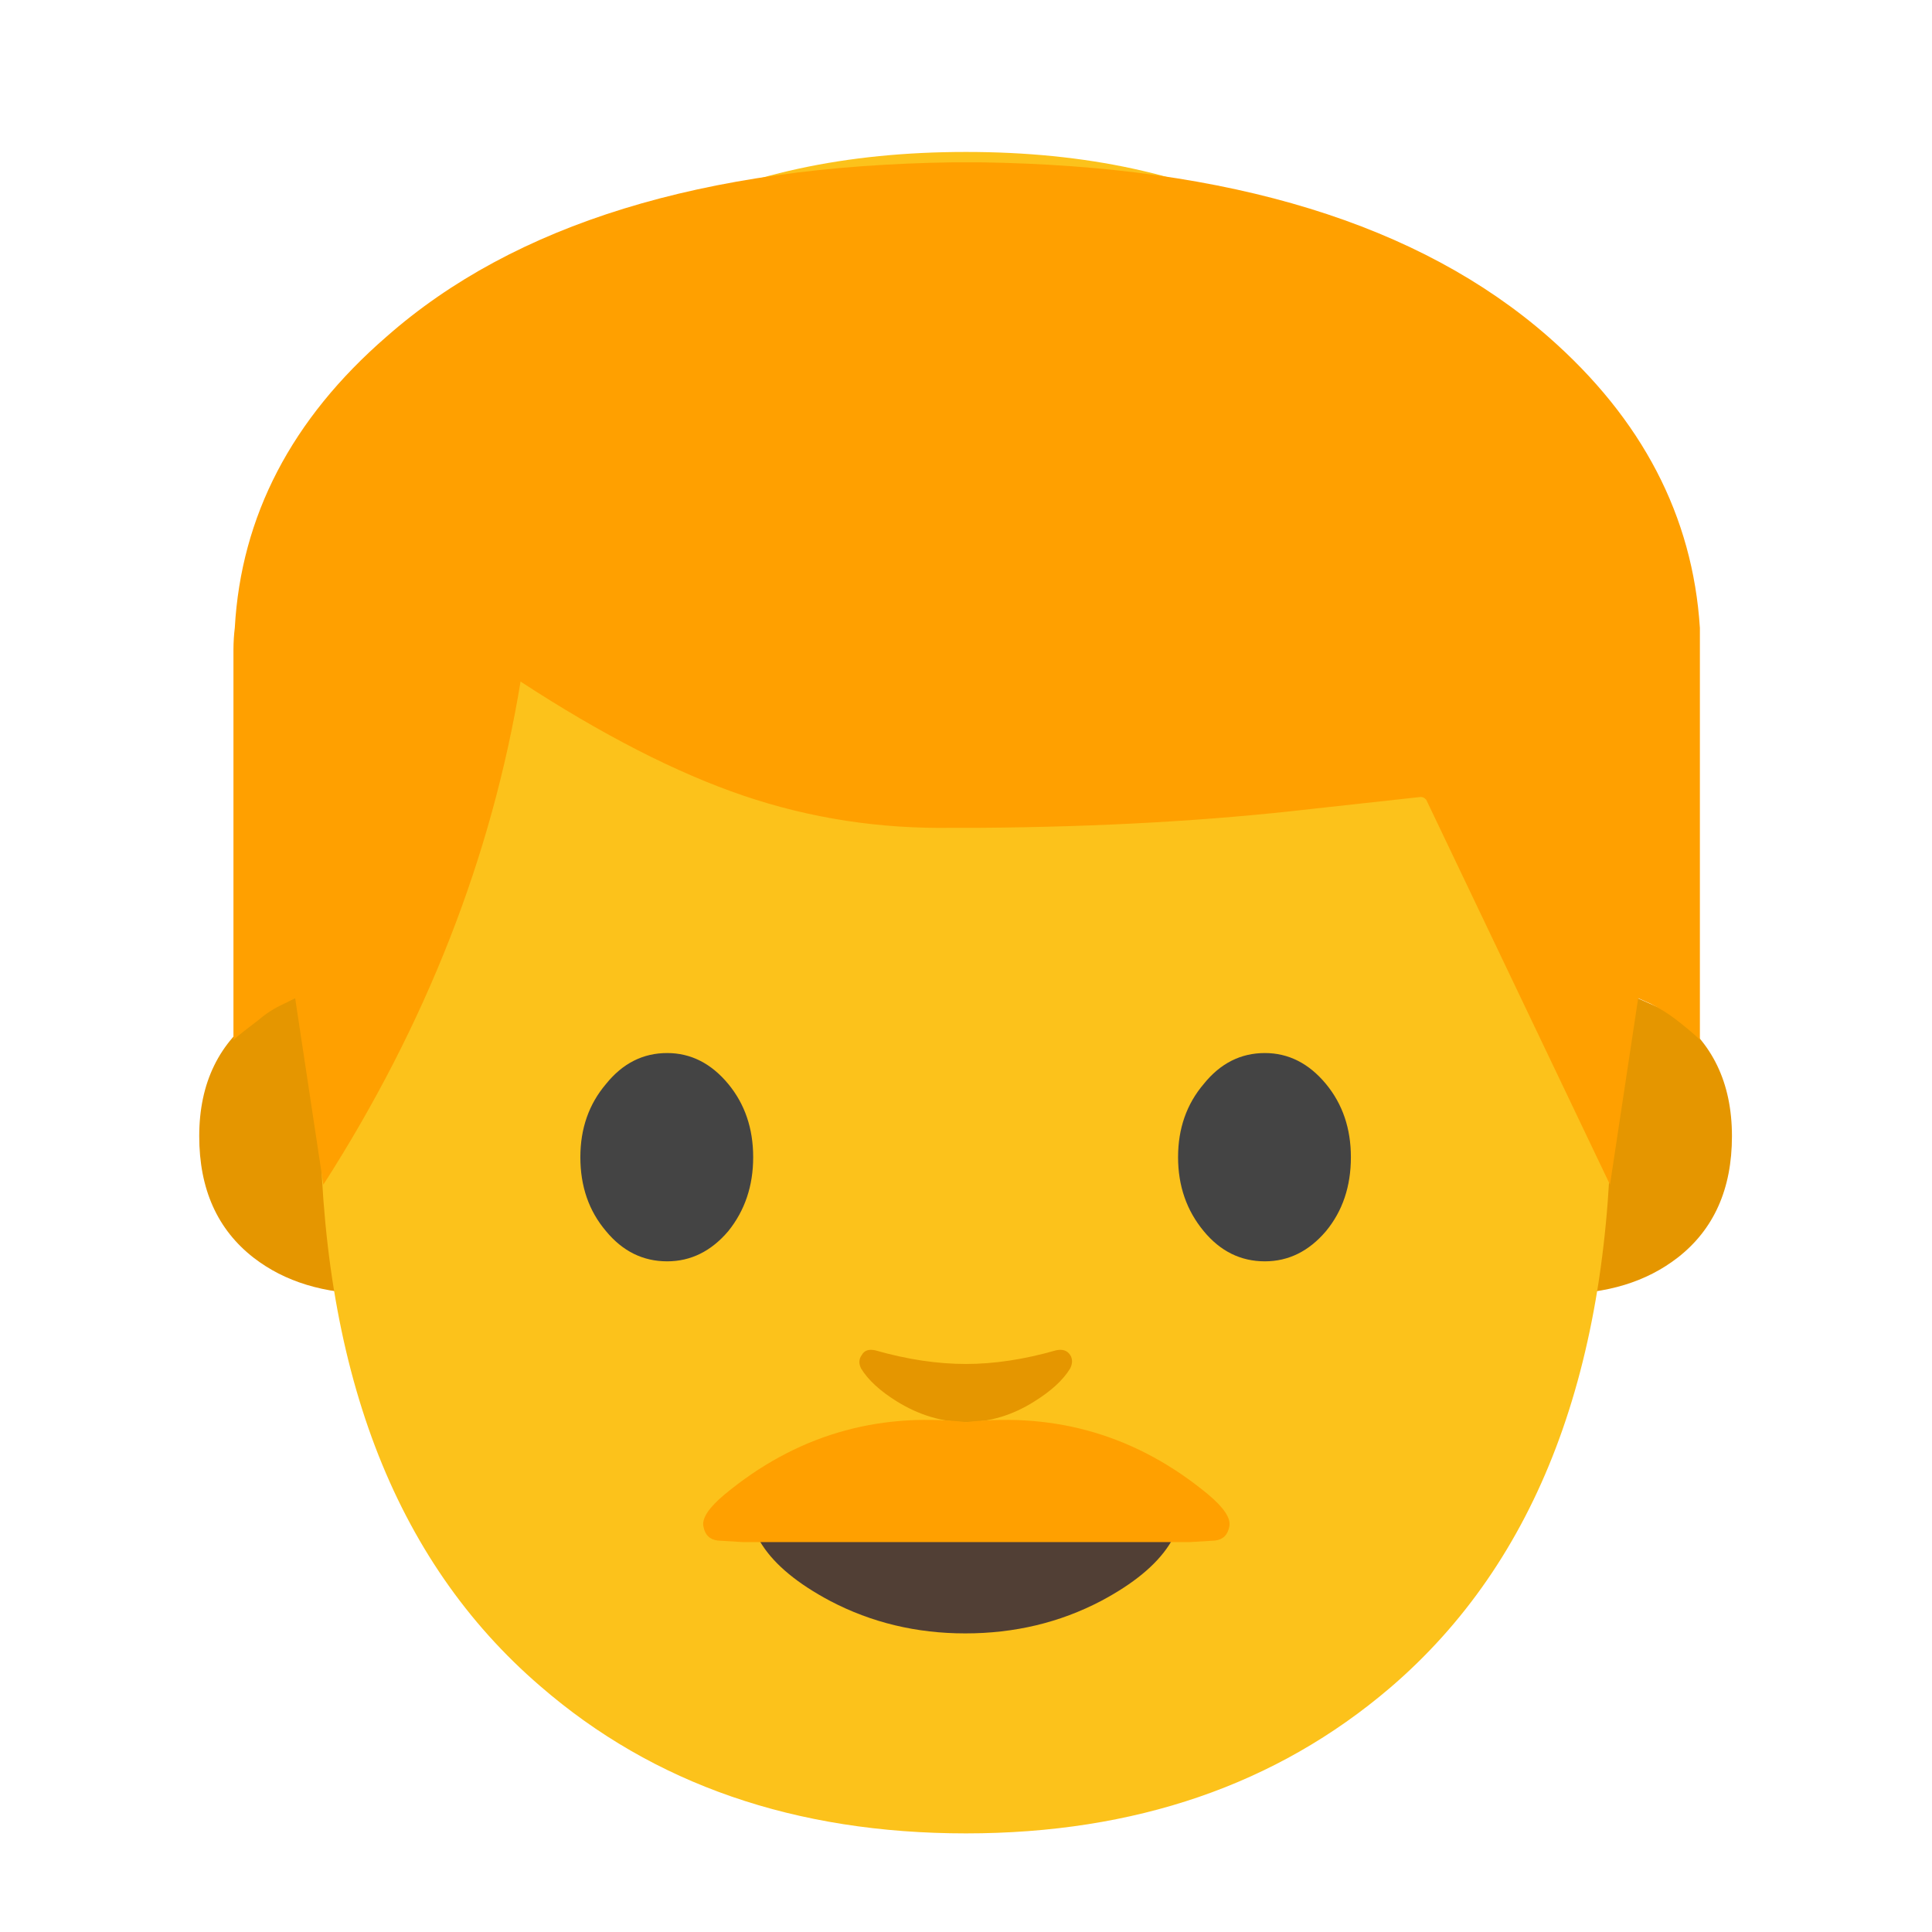
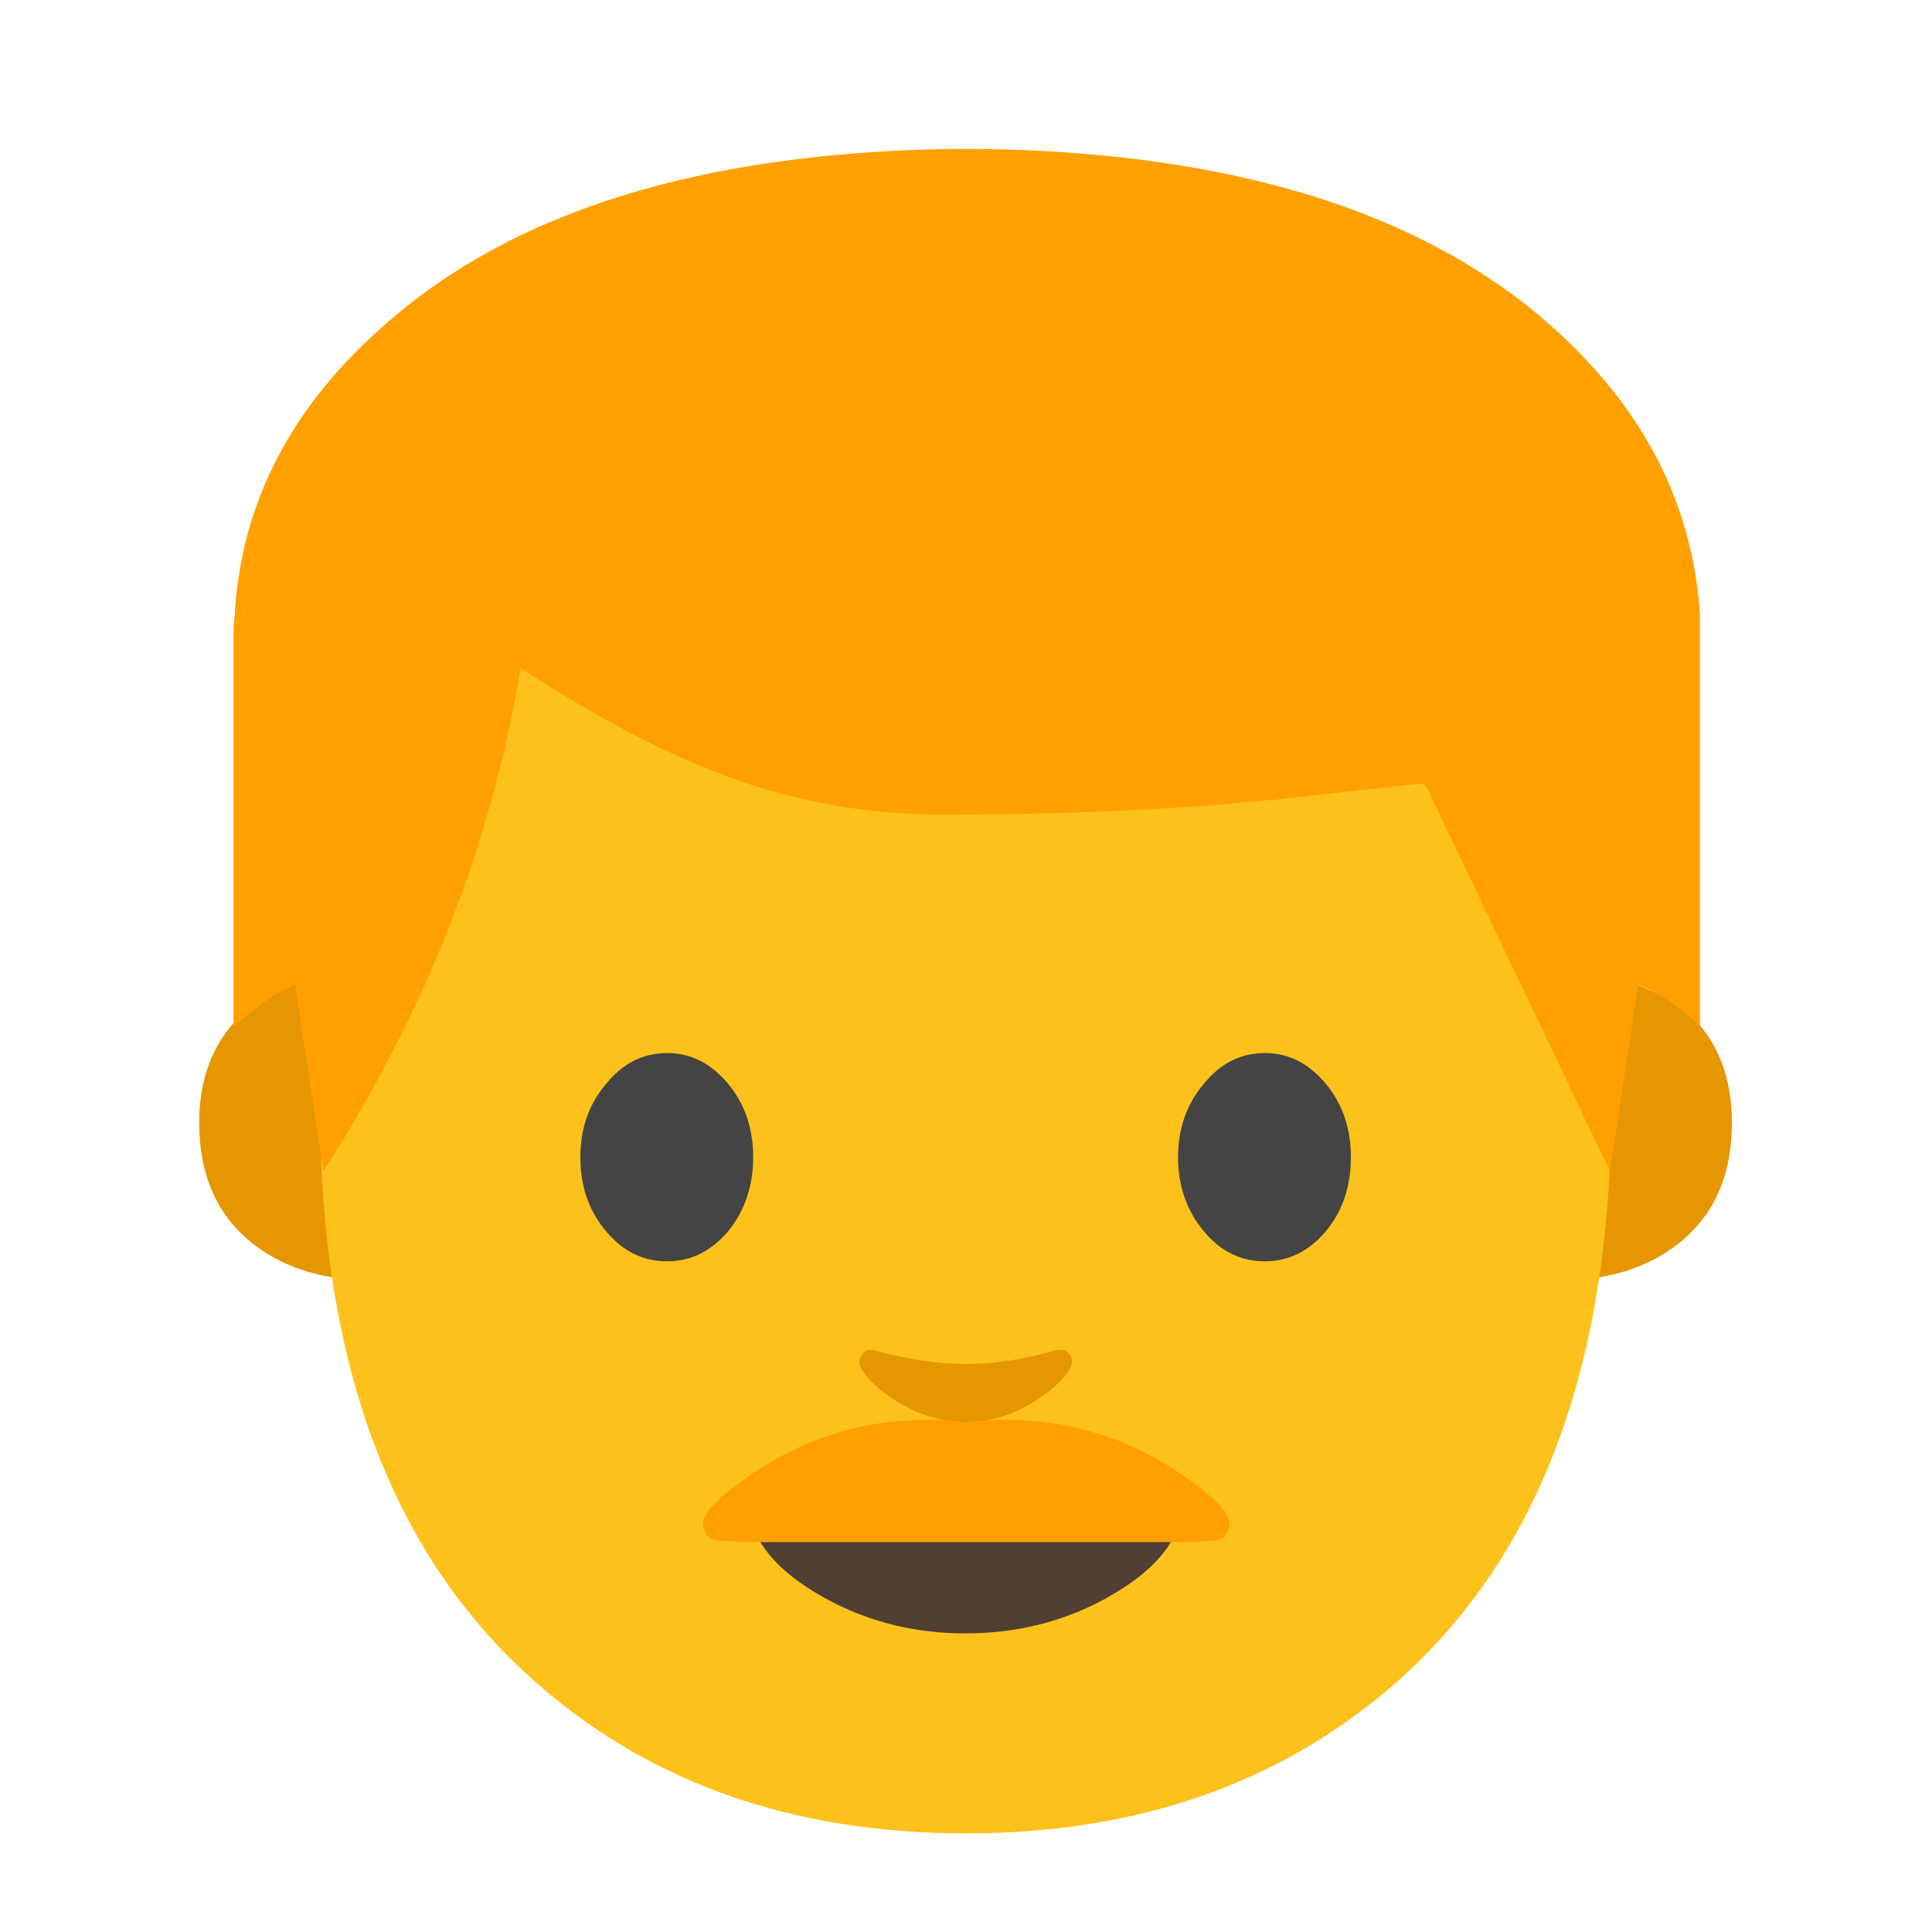
<svg xmlns="http://www.w3.org/2000/svg" xmlns:xlink="http://www.w3.org/1999/xlink" preserveAspectRatio="none" viewBox="0 0 72 72">
  <defs>
    <path id="a" fill="#E59600" d="M106.9 66.05h-3.6v20.3q4.75 0 7.85-2.4 3.6-2.8 3.6-8.05 0-5.3-3.9-8.1l-3.95-1.75z" />
    <path id="b" fill="#E59600" d="M24.7 66.05h-3.65l-3.9 1.75q-3.95 2.8-3.95 8.1 0 5.25 3.6 8.05 3.1 2.4 7.9 2.4v-20.3z" />
    <path id="c" fill="#FCC21B" d="M106.75 73.8q0-30.45-8.65-45.45Q87.85 10.6 64 10.6q-23.9 0-34.15 17.75-8.65 15-8.65 45.45 0 25.9 14.6 38.45Q47.05 122 64 122q16.8 0 28.1-9.65 14.65-12.55 14.65-38.55z" />
    <path id="d" fill="#444" d="M40.15 72.35q-1.7 2-1.7 4.85 0 2.9 1.7 4.9 1.65 2 4.05 2 2.35 0 4.05-2 1.65-2.05 1.65-4.9 0-2.85-1.65-4.85-1.7-2.05-4.05-2.05-2.4 0-4.05 2.05z" />
    <path id="e" fill="#444" d="M87.85 72.35q-1.7-2.05-4.05-2.05-2.4 0-4.05 2.05-1.7 2-1.7 4.85 0 2.85 1.7 4.9 1.65 2 4.05 2 2.35 0 4.05-2 1.65-2 1.65-4.9 0-2.85-1.65-4.85z" />
    <path id="f" fill="#513F35" d="M63.95 108.75q4.9 0 9-2.15 3.2-1.7 4.5-3.7.7-1.05.35-1.7-.35-.65-1.45-.65H51.6q-1.1 0-1.45.65-.35.65.35 1.7 1.3 2 4.5 3.7 4.1 2.15 8.95 2.15z" />
    <path id="g" fill="#E59600" d="M58 90q-.65-.15-.9.3-.3.4-.05.9.7 1.15 2.4 2.2 2.2 1.35 4.55 1.35 2.35 0 4.5-1.35 1.7-1.05 2.4-2.2.25-.5 0-.9-.3-.45-.95-.3-3.15.9-5.95.9-2.85 0-6-.9z" />
    <path id="h" fill="#FFA000" d="M63.35 24.5v-.8q-.4-6.25-5.65-10.85-7.2-6.3-21.15-6.5H35.5q-13.95.2-21.1 6.5-5.3 4.6-5.65 10.85-.047.378-.05.8v14.55q.35-.3.95-.75.4-.35.95-.6l.4-.2 1.05 6.95q5.737-8.945 7.35-18.75 4.566 2.98 8.3 4.25 3.739 1.27 7.8 1.2h1.05q6.7-.05 12.3-.7l4.1-.45q.1 0 .2.1L60 44.45l1.05-6.95.45.2q.5.25.9.55.65.5.95.8V24.5z" />
    <path id="i" fill="#FFA000" d="M78.85 102.7q.8-.05 1.65-.1.8-.1.95-.95.15-.8-1.4-2.1-7-5.8-16.05-4.8-9-1-16 4.8-1.55 1.3-1.4 2.1.15.85.95.95.85.05 1.65.1h29.65z" />
  </defs>
-   <use transform="matrix(.56248 0 0 .56248 0 -.35)" xlink:href="#a" />
-   <use transform="matrix(.56248 0 0 .56248 0 -.35)" xlink:href="#b" />
+   <use transform="matrix(.56247 0 0 .56247 0 -.85)" xlink:href="#a" />
+   <use transform="matrix(.56247 0 0 .56247 0 -.85)" xlink:href="#b" />
  <use transform="translate(0 -.3) scale(.5625)" xlink:href="#c" />
  <use transform="translate(0 -.3) scale(.5625)" xlink:href="#d" />
  <use transform="translate(0 -.3) scale(.5625)" xlink:href="#e" />
  <use transform="translate(0 -.3) scale(.5625)" xlink:href="#f" />
  <use transform="translate(0 -.3) scale(.5625)" xlink:href="#g" />
-   <use transform="translate(0 -.3)" xlink:href="#h" />
+   <use transform="translate(0 -.8)" xlink:href="#h" />
  <use transform="translate(0 -.3) scale(.5625)" xlink:href="#i" />
</svg>
